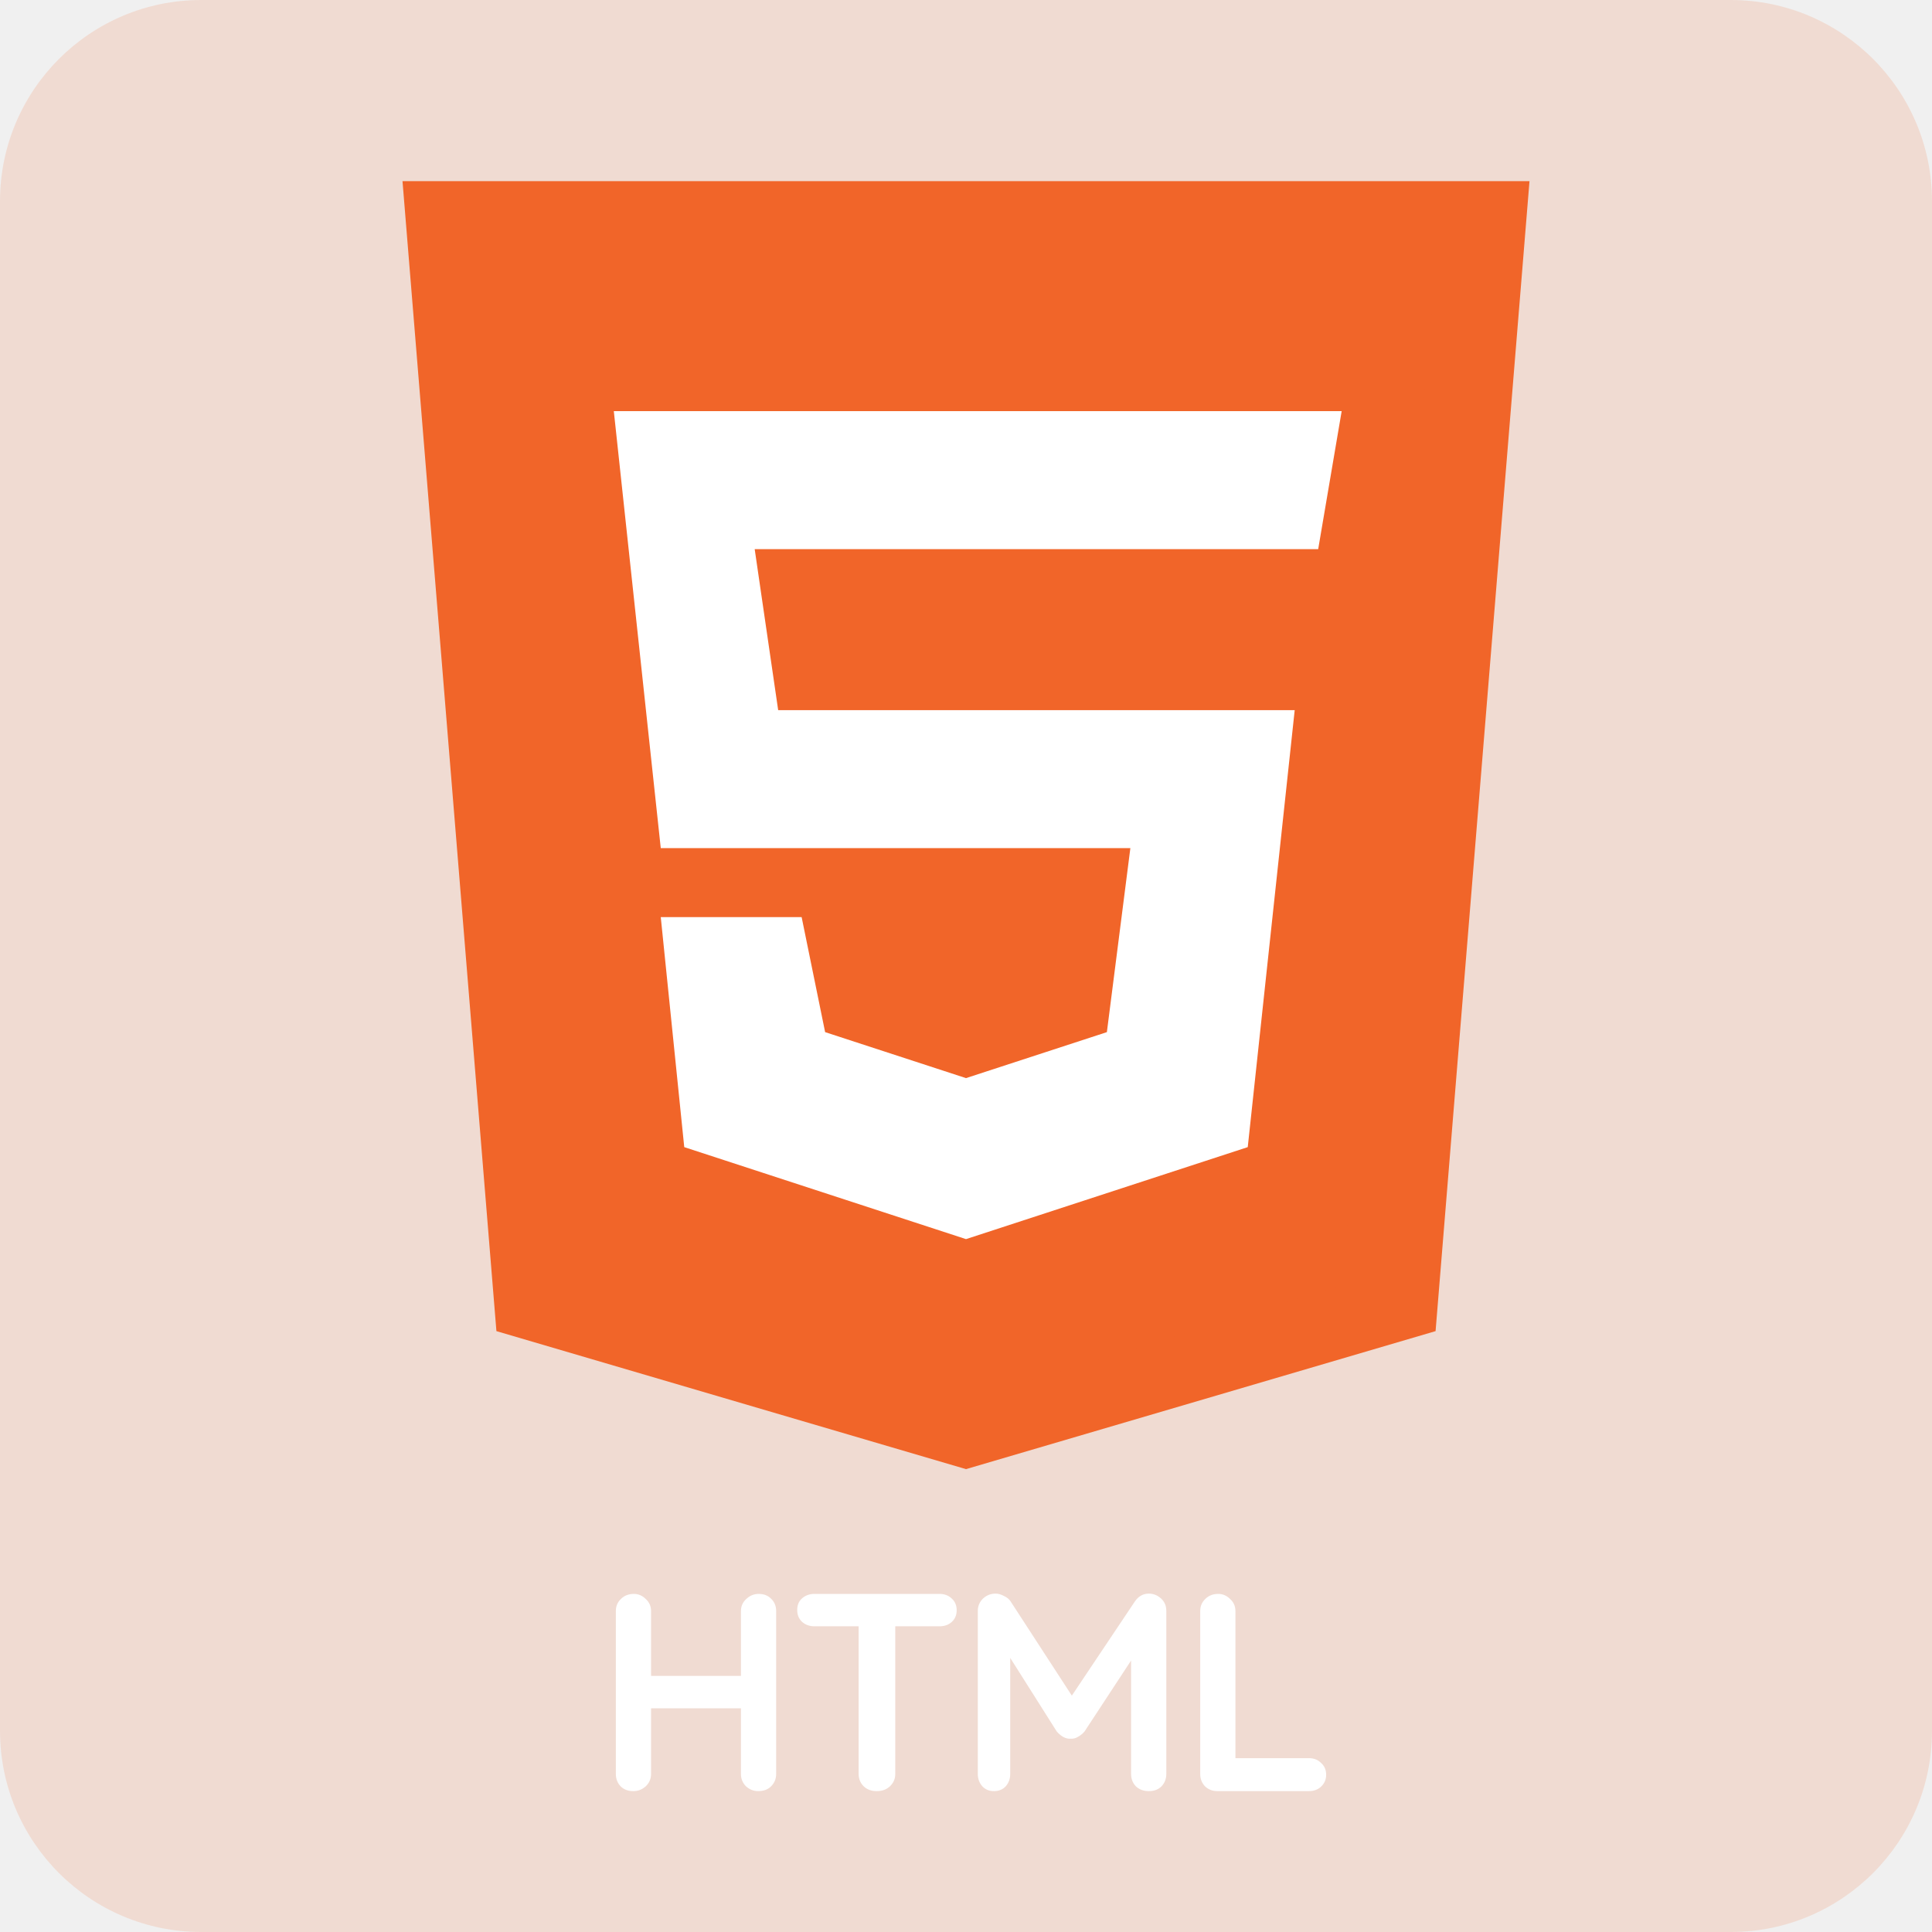
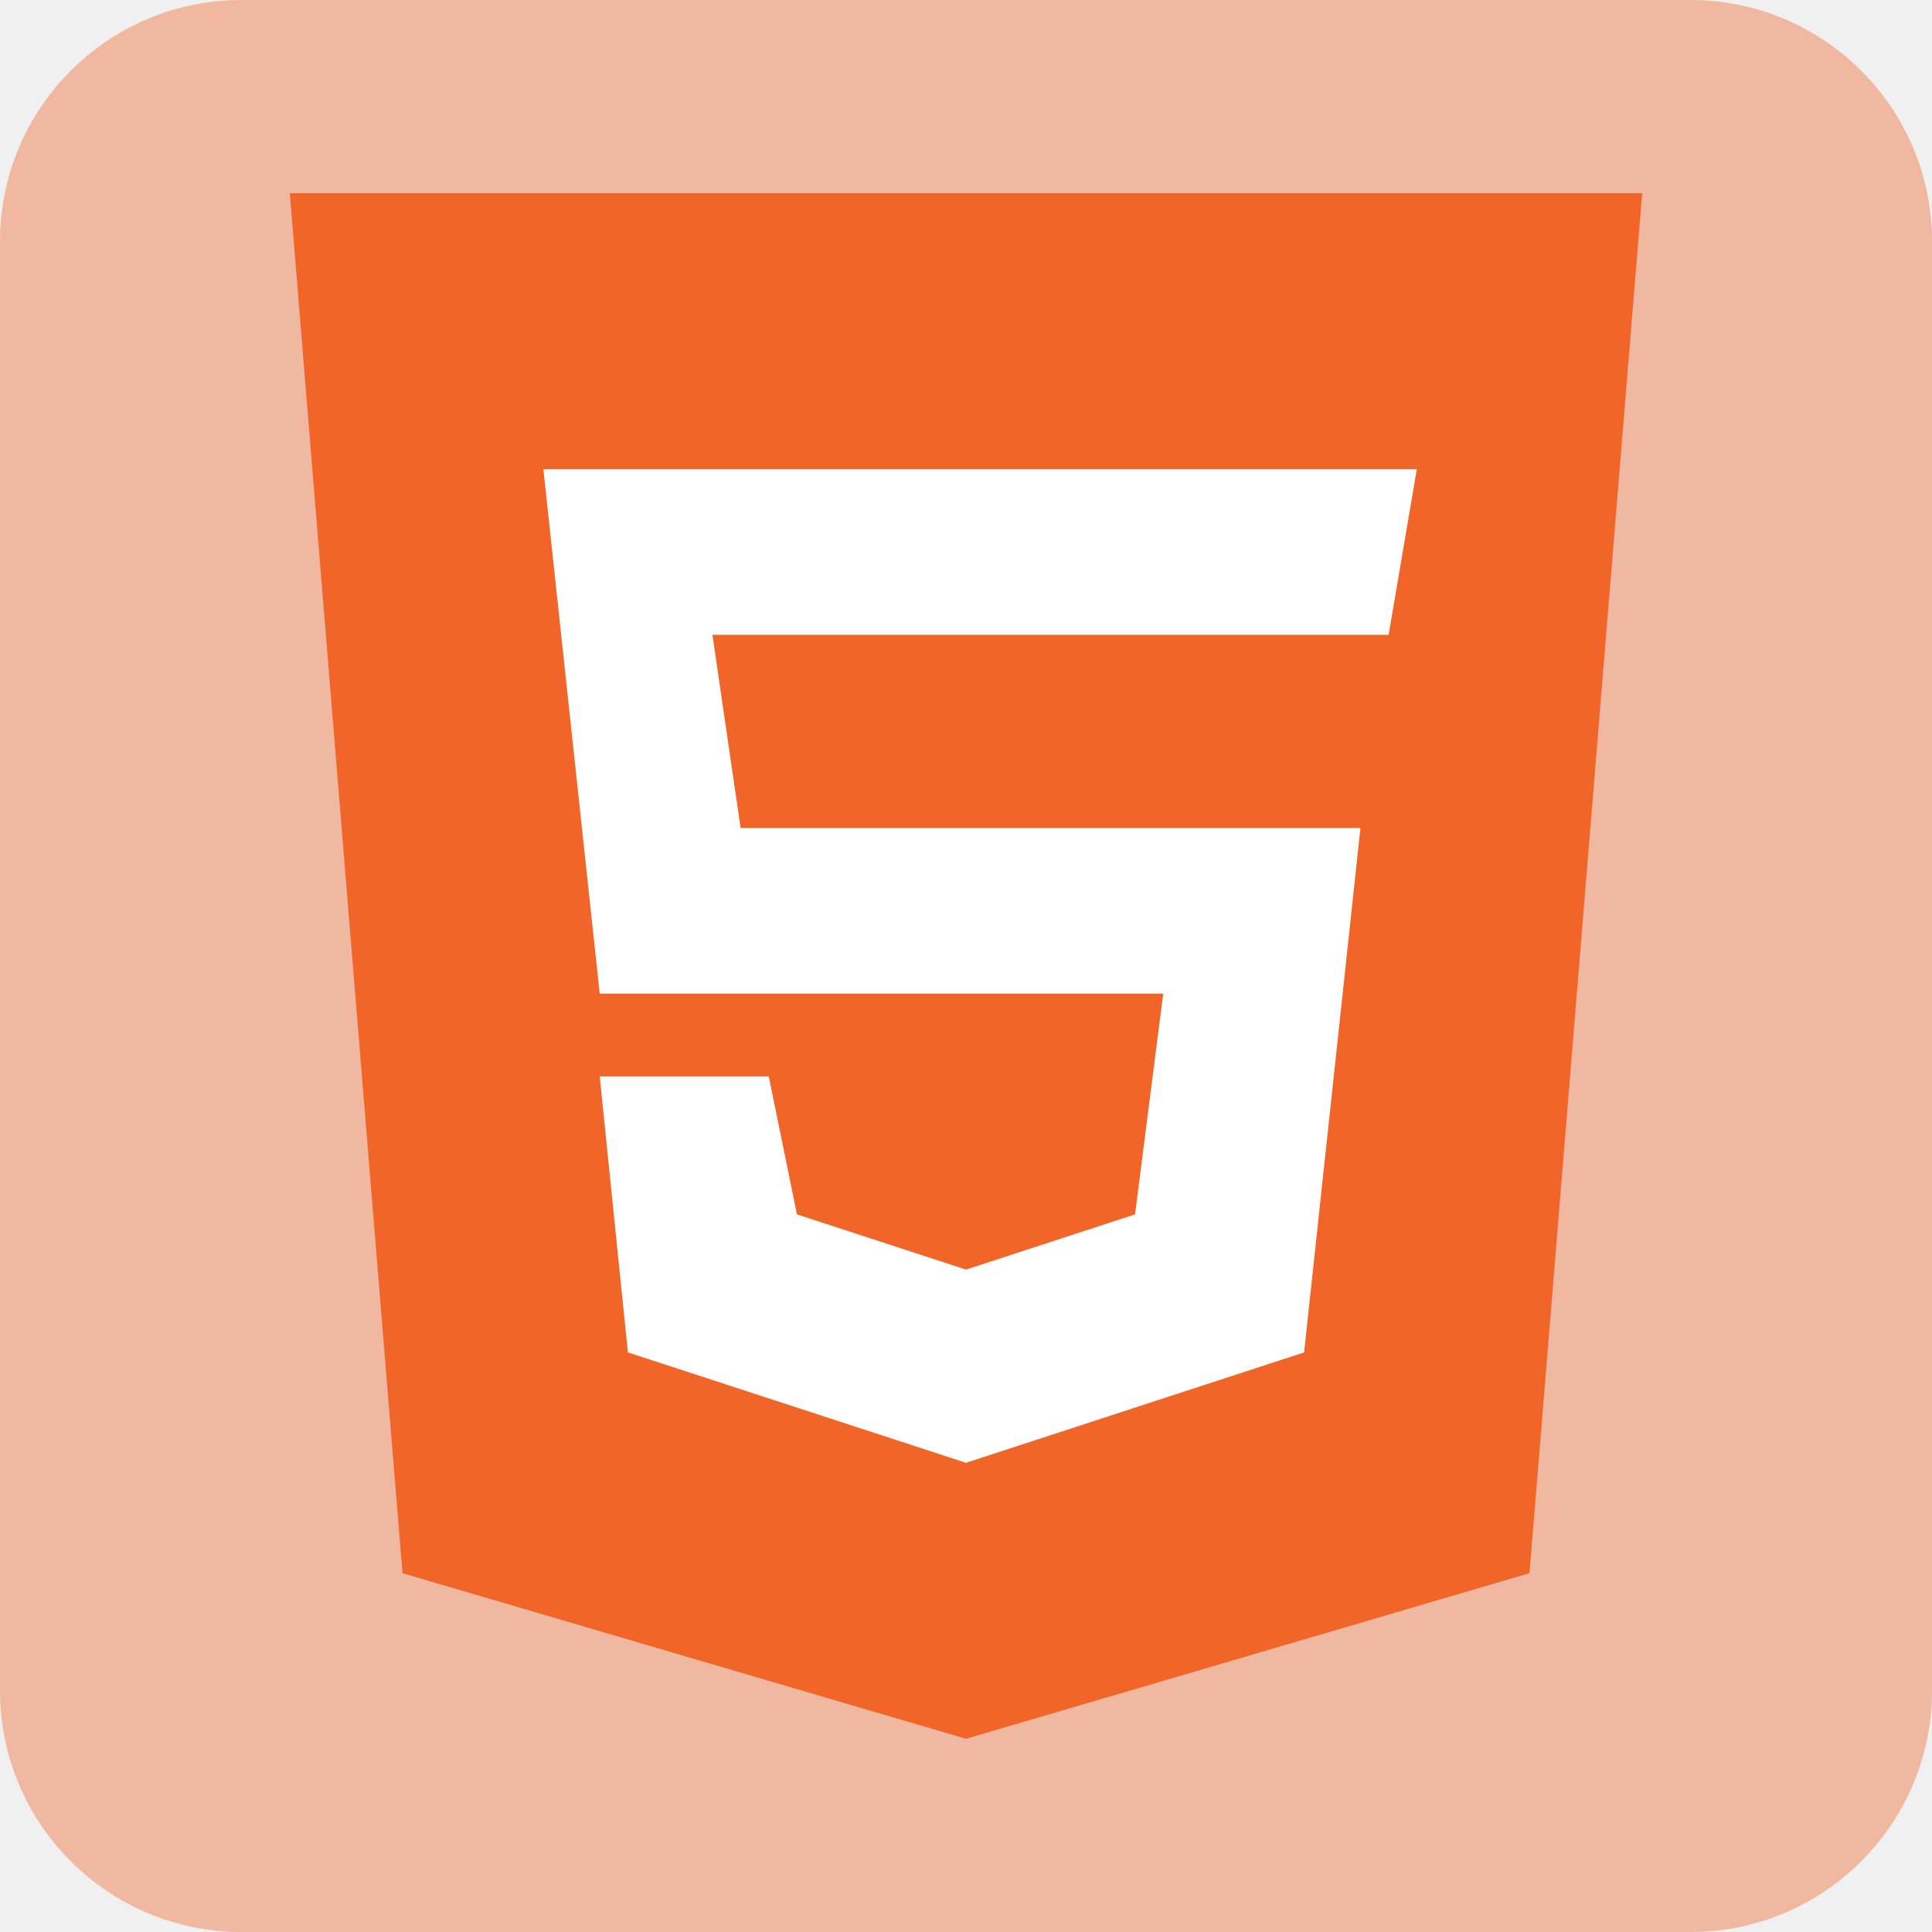
- <svg xmlns="http://www.w3.org/2000/svg" width="96" height="96" viewBox="0 0 96 96" fill="none">
-   <rect width="96" height="96" rx="10" fill="#F16529" fill-opacity="0.15" />
-   <path d="M31.497 79.2C31.721 79.2 31.917 79.284 32.085 79.452C32.262 79.611 32.351 79.811 32.351 80.054V88.146C32.351 88.389 32.262 88.594 32.085 88.762C31.908 88.921 31.702 89 31.469 89C31.208 89 30.998 88.921 30.839 88.762C30.68 88.594 30.601 88.389 30.601 88.146V80.054C30.601 79.811 30.685 79.611 30.853 79.452C31.021 79.284 31.236 79.2 31.497 79.2ZM37.699 79.2C37.96 79.2 38.17 79.284 38.329 79.452C38.488 79.611 38.567 79.811 38.567 80.054V88.146C38.567 88.389 38.483 88.594 38.315 88.762C38.156 88.921 37.942 89 37.671 89C37.447 89 37.246 88.921 37.069 88.762C36.901 88.594 36.817 88.389 36.817 88.146V80.054C36.817 79.811 36.906 79.611 37.083 79.452C37.26 79.284 37.466 79.2 37.699 79.2ZM31.455 83.274H37.699V84.884H31.455V83.274ZM43.561 89C43.3 89 43.085 88.921 42.917 88.762C42.749 88.594 42.665 88.389 42.665 88.146V80.026H44.485V88.146C44.485 88.389 44.397 88.594 44.219 88.762C44.051 88.921 43.832 89 43.561 89ZM40.467 80.81C40.225 80.81 40.019 80.735 39.851 80.586C39.693 80.437 39.613 80.241 39.613 79.998C39.613 79.755 39.693 79.564 39.851 79.424C40.019 79.275 40.225 79.2 40.467 79.2H46.683C46.926 79.2 47.127 79.275 47.285 79.424C47.453 79.573 47.537 79.769 47.537 80.012C47.537 80.255 47.453 80.451 47.285 80.6C47.127 80.74 46.926 80.81 46.683 80.81H40.467ZM49.469 79.186C49.6 79.186 49.735 79.223 49.875 79.298C50.024 79.363 50.136 79.452 50.211 79.564L53.613 84.8L52.913 84.772L56.399 79.564C56.576 79.312 56.805 79.186 57.085 79.186C57.309 79.186 57.51 79.265 57.687 79.424C57.864 79.583 57.953 79.788 57.953 80.04V88.146C57.953 88.389 57.874 88.594 57.715 88.762C57.556 88.921 57.346 89 57.085 89C56.824 89 56.609 88.921 56.441 88.762C56.282 88.594 56.203 88.389 56.203 88.146V81.552L56.749 81.678L53.893 86.032C53.809 86.135 53.702 86.223 53.571 86.298C53.45 86.373 53.324 86.405 53.193 86.396C53.072 86.405 52.946 86.373 52.815 86.298C52.694 86.223 52.591 86.135 52.507 86.032L49.833 81.804L50.197 81.062V88.146C50.197 88.389 50.122 88.594 49.973 88.762C49.824 88.921 49.628 89 49.385 89C49.152 89 48.96 88.921 48.811 88.762C48.662 88.594 48.587 88.389 48.587 88.146V80.04C48.587 79.807 48.671 79.606 48.839 79.438C49.016 79.27 49.226 79.186 49.469 79.186ZM65.042 87.362C65.284 87.362 65.485 87.441 65.644 87.6C65.812 87.749 65.896 87.945 65.896 88.188C65.896 88.421 65.812 88.617 65.644 88.776C65.485 88.925 65.284 89 65.042 89H60.492C60.249 89 60.044 88.921 59.876 88.762C59.717 88.594 59.638 88.389 59.638 88.146V80.054C59.638 79.811 59.722 79.611 59.89 79.452C60.058 79.284 60.272 79.2 60.534 79.2C60.758 79.2 60.954 79.284 61.122 79.452C61.299 79.611 61.388 79.811 61.388 80.054V87.6L61.08 87.362H65.042Z" fill="white" />
-   <path d="M24.667 66.143L20 9H76L71.333 66.143L48 73L24.667 66.143Z" fill="#F16529" />
-   <path d="M71.333 13.571H48V69.571L66.667 63.857L71.333 13.571Z" fill="#F16529" />
-   <path d="M32.833 42.143L30.5 20.429H66.667L65.5 27.286H37.5L38.667 35.286H64.333L62 57L48 61.571L34 57L32.833 45.571H39.833L41 51.286L48 53.571L55 51.286L56.167 42.143H32.833Z" fill="white" />
+ <svg xmlns="http://www.w3.org/2000/svg" width="80" height="80" viewBox="0 0 80 80" fill="none">
+   <rect width="80" height="80" rx="10" fill="#F16529" fill-opacity="0.4" />
+   <path d="M16.667 65.143L12 8H68L63.333 65.143L40 72L16.667 65.143Z" fill="#F16529" />
+   <path d="M63.333 12.571H40V68.571L58.667 62.857L63.333 12.571Z" fill="#F16529" />
+   <path d="M24.833 41.143L22.5 19.429H58.667L57.5 26.286H29.5L30.667 34.286H56.333L54 56L40 60.571L26 56L24.833 44.571H31.833L33 50.286L40 52.571L47 50.286L48.167 41.143H24.833Z" fill="white" />
</svg>
